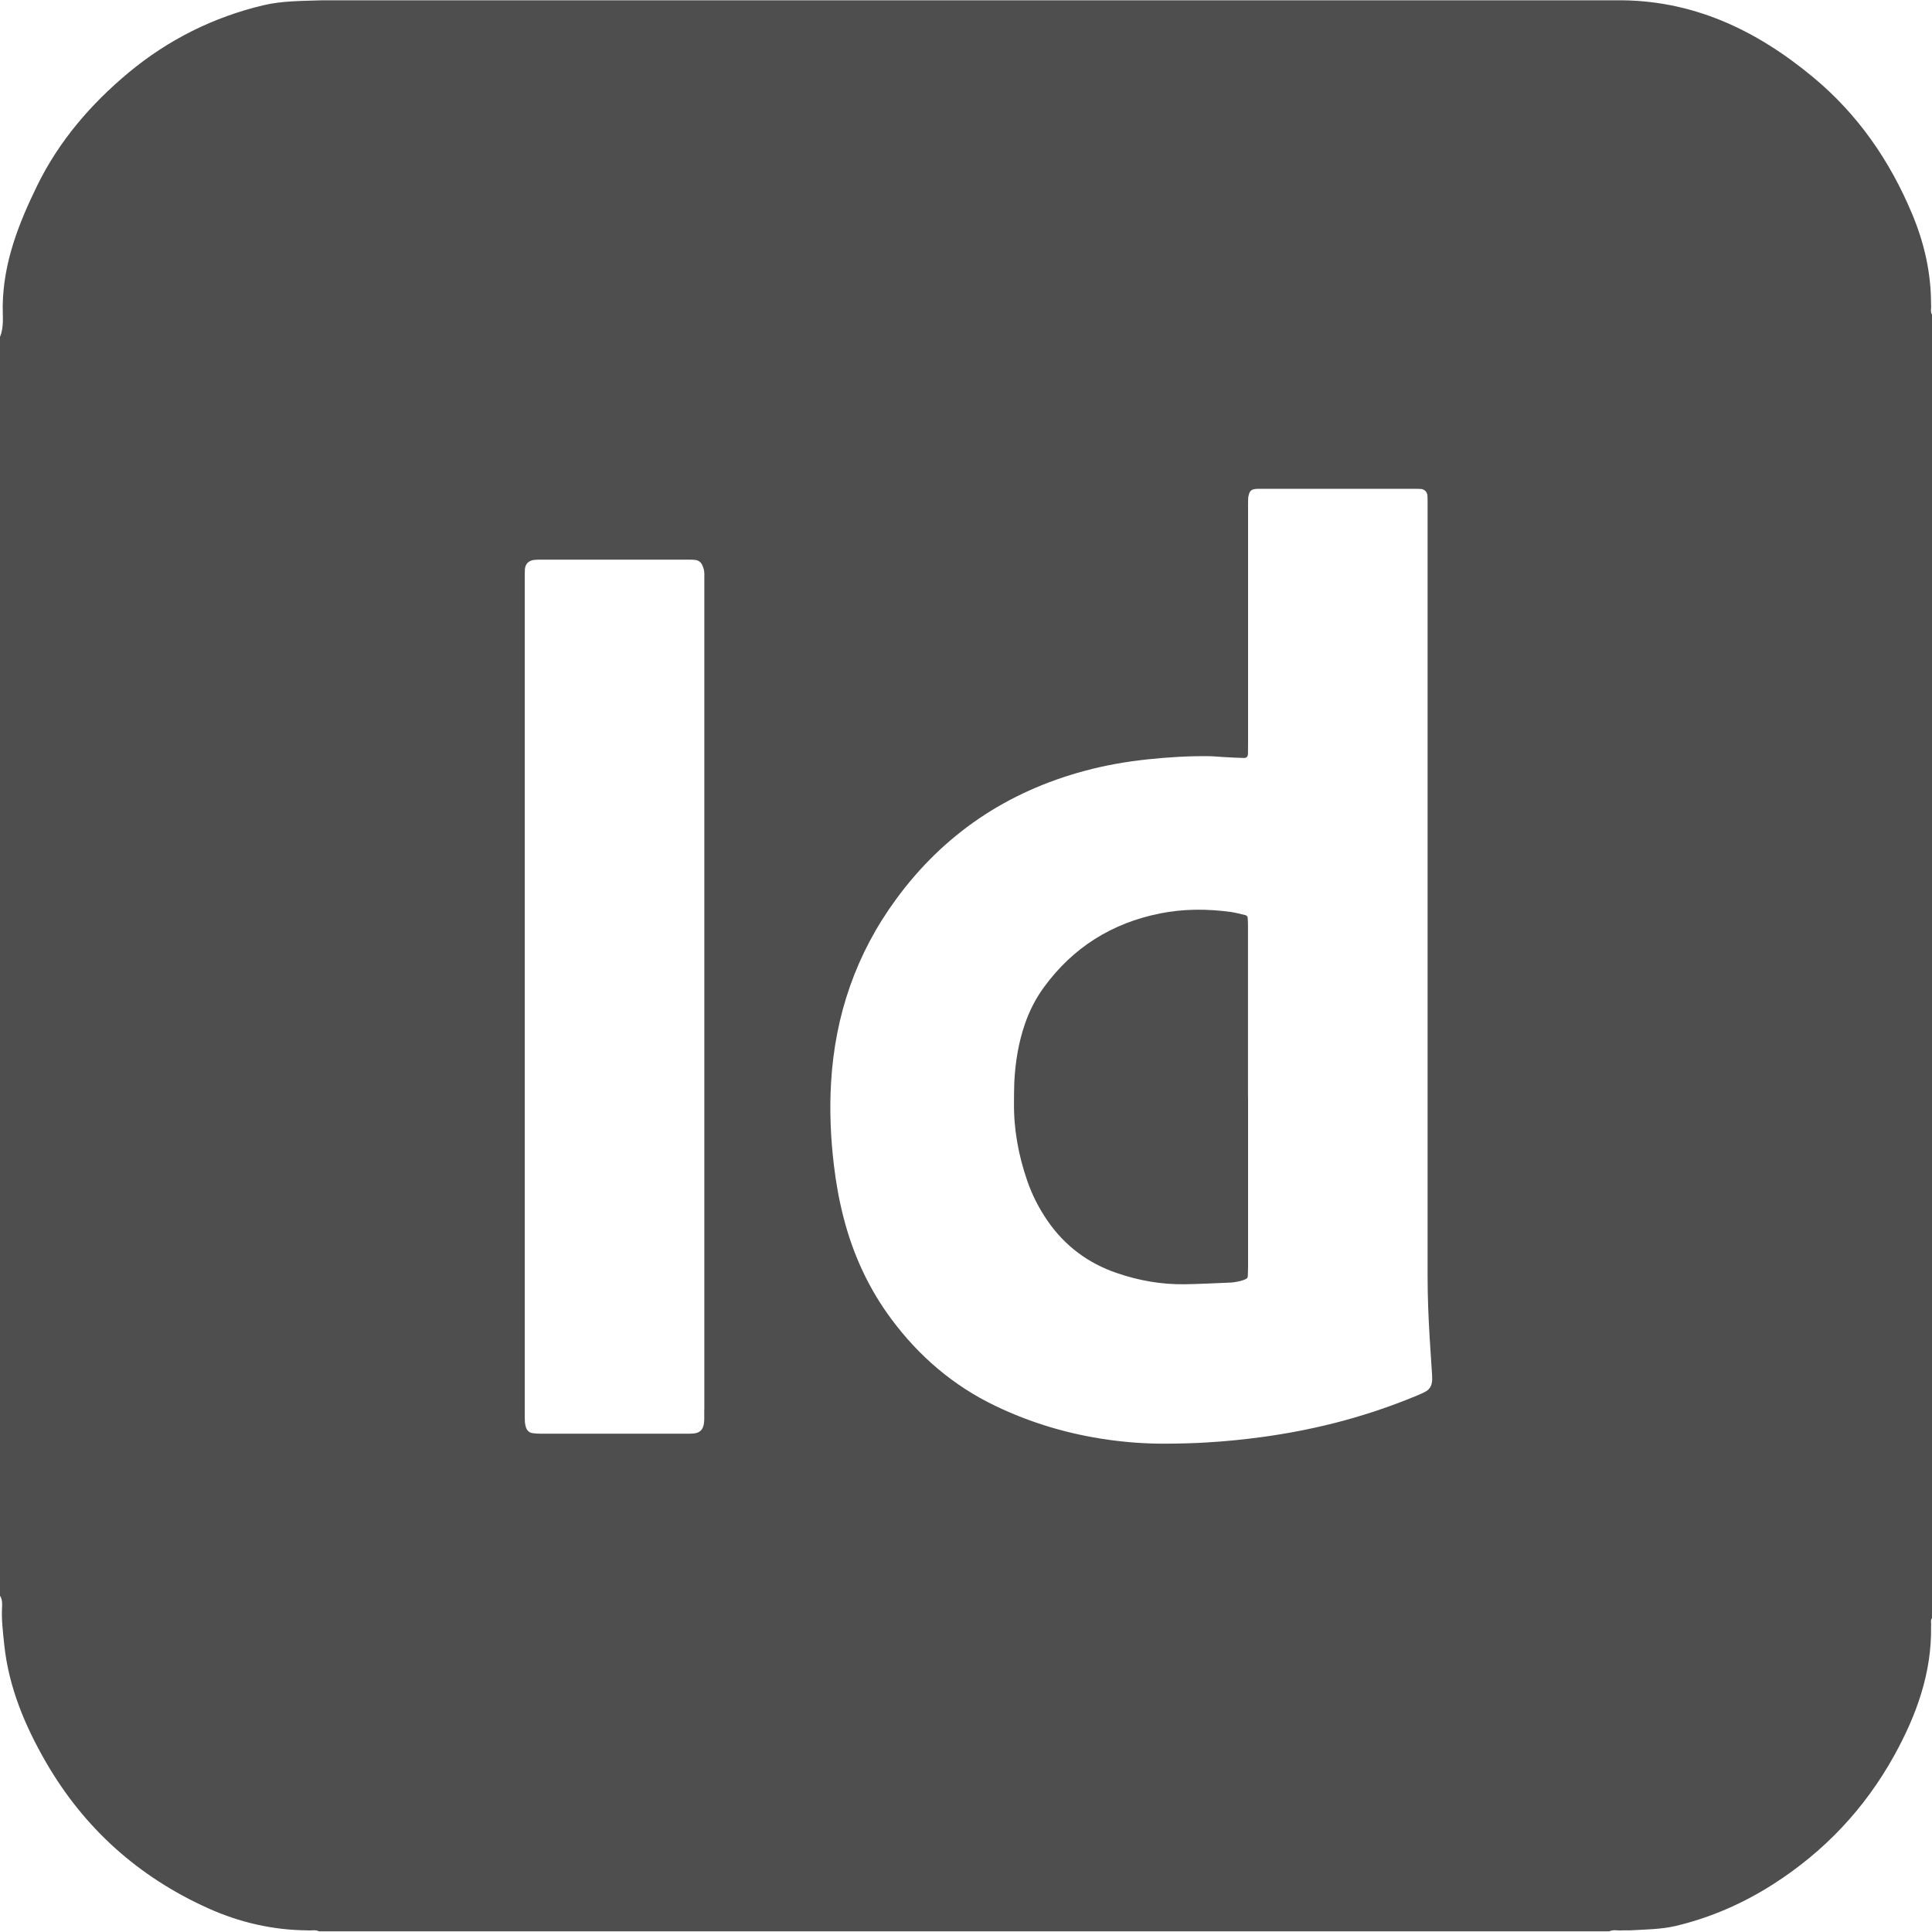
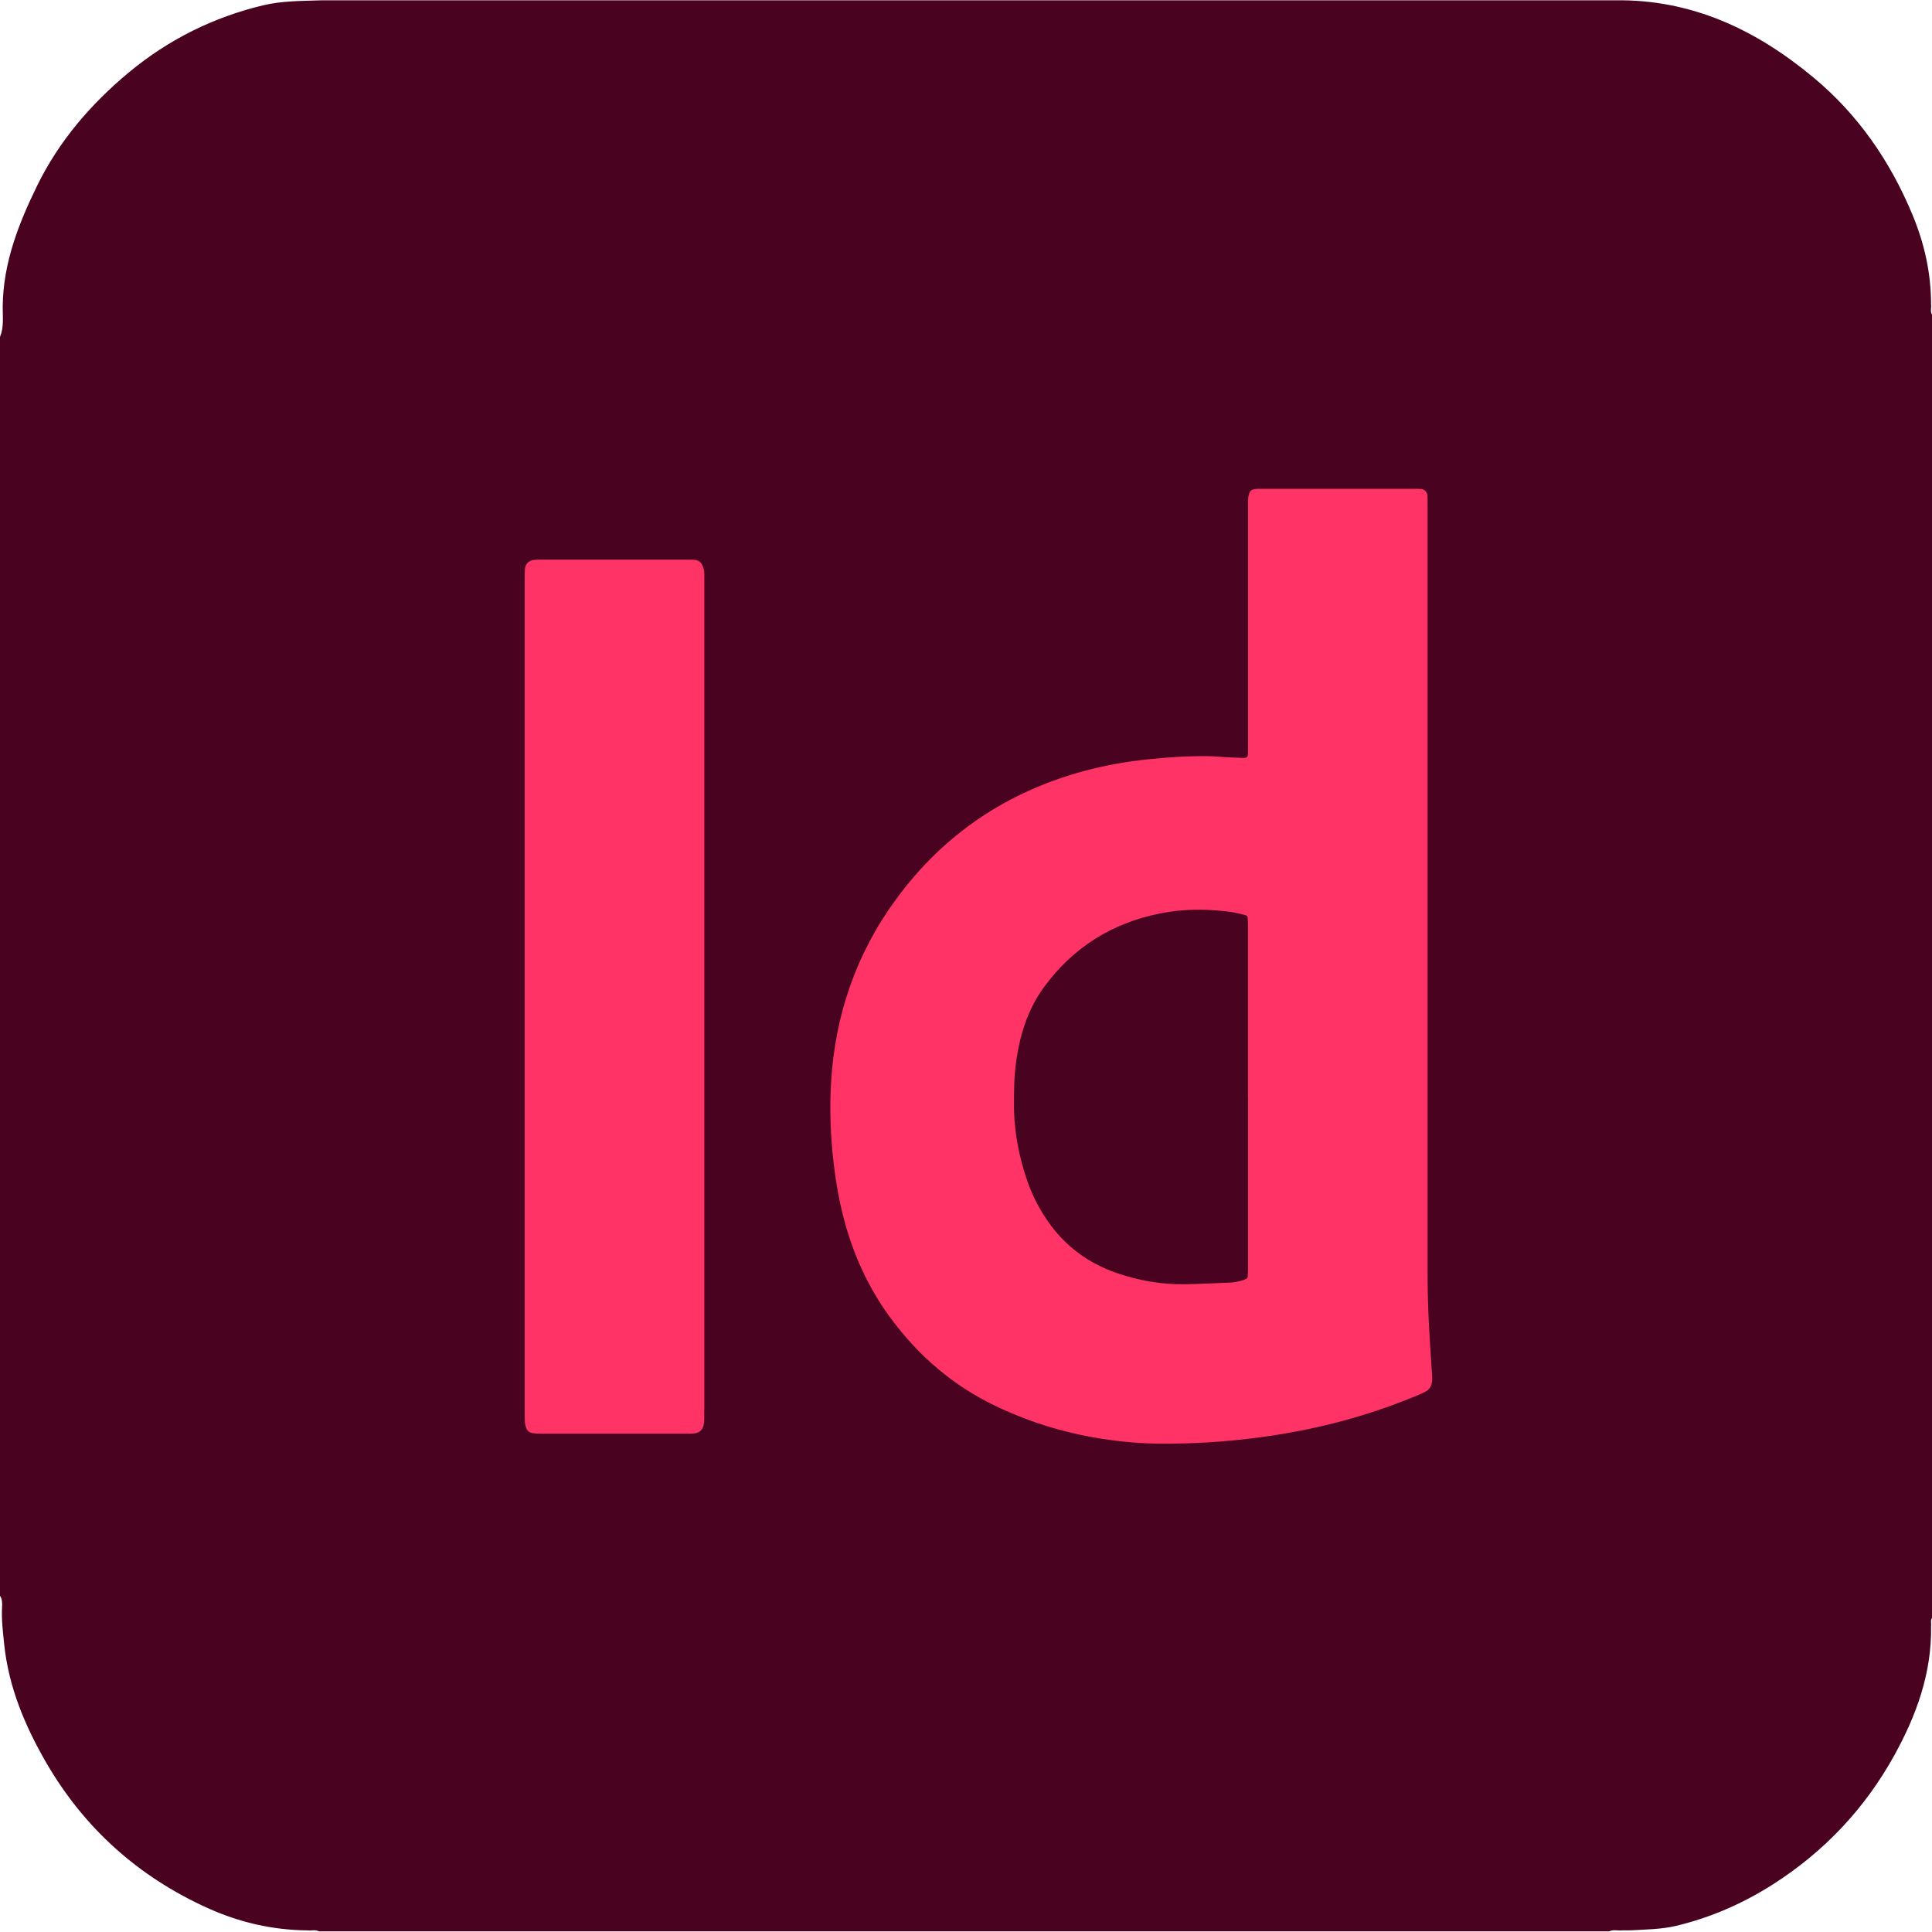
<svg xmlns="http://www.w3.org/2000/svg" id="Layer_1" data-name="Layer 1" viewBox="0 0 250 250">
  <defs>
    <style>
      .cls-1 {
-         fill: #4e4e4e;
+         fill: #49021f;
+       }
+ 
+       .cls-2 {
+         fill: #f36;
      }
    </style>
  </defs>
-   <path class="cls-1" d="M250,40.71c-.25-.4-.06-.85-.12-1.27,.01-4.08-.87-7.98-2.44-11.73-2.88-6.9-7.03-12.91-12.8-17.7C227.23,3.85,218.91-.1,209.02,.04H41.66c-2.54,.09-5.11,.05-7.58,.64-6.47,1.54-12.3,4.45-17.42,8.7-4.9,4.08-9.01,8.85-11.83,14.6C2.42,28.91,.42,33.97,.35,39.62c-.02,1.3,.19,2.69-.35,3.97V206.49c.29,.43,.29,.95,.27,1.4-.1,1.66,.11,3.3,.28,4.94,.58,5.5,2.68,10.5,5.41,15.22,4.93,8.52,11.94,14.8,20.93,18.86,4.12,1.86,8.4,2.84,12.9,2.88,.49,.06,1-.13,1.47,.12H208.25c.54-.26,1.12-.06,1.68-.12h.95c2.02-.12,4.06-.12,6.03-.59,4.46-1.07,8.63-2.89,12.5-5.36,6.63-4.23,11.88-9.78,15.69-16.66,2.88-5.2,4.88-10.69,4.78-16.75,.05-.35-.11-.73,.12-1.06V40.71ZM91.13,182.38c0,.4,0,.8,0,1.2,0,.24-.02,.48-.06,.72-.14,.74-.54,1.11-1.29,1.19-.28,.03-.56,.03-.84,.03-6.32,0-12.63,0-18.95,0-.36,0-.72-.02-1.07-.07-.43-.06-.72-.33-.86-.74-.07-.22-.12-.46-.14-.7-.02-.48-.02-.96-.02-1.44,0-17.91,0-35.82,0-53.72s0-35.82,0-53.72c0-.48,0-.96,.02-1.44,.04-.72,.49-1.16,1.22-1.24,.28-.03,.56-.03,.84-.03,6.4,0,12.79,0,19.19,0,.28,0,.56,0,.84,.04,.38,.06,.67,.27,.84,.62,.18,.36,.29,.75,.29,1.15,0,.48,0,.96,0,1.44,0,26.74,0,53.49,0,80.23,0,8.83,0,17.67,0,26.5Zm94.14-3.38c-.11,.45-.35,.81-.75,1.04-.35,.2-.72,.35-1.08,.51-3.55,1.48-7.18,2.69-10.91,3.63-2.99,.75-6.01,1.33-9.06,1.75-2.42,.33-4.84,.58-7.28,.72-1.76,.11-3.51,.15-5.27,.16-2.52,.02-5.04-.16-7.53-.51-5.1-.72-9.99-2.16-14.64-4.4-5.4-2.6-9.82-6.39-13.39-11.19-2.93-3.93-4.94-8.3-6.17-13.03-.6-2.28-1.01-4.6-1.29-6.95-.42-3.54-.57-7.1-.36-10.65,.51-8.71,3.24-16.67,8.42-23.73,6.16-8.41,14.34-13.9,24.39-16.6,2.71-.73,5.46-1.21,8.25-1.5,2.59-.27,5.18-.43,7.78-.4,.64,0,1.28,.08,1.91,.11,.88,.05,1.76,.1,2.63,.12,.35,.01,.56-.1,.57-.59,0-.44,.01-.88,.01-1.32,0-10.11,0-20.23,0-30.34,0-.44-.01-.88,.01-1.32,.01-.23,.07-.47,.15-.7,.1-.28,.32-.46,.62-.51,.16-.03,.32-.04,.48-.05,.32,0,.64,0,.96,0,6.36,0,12.71,0,19.07,0,.36,0,.72,0,1.08,.02,.45,.03,.81,.39,.84,.86,.02,.28,.02,.56,.02,.84,0,.8,0,1.6,0,2.4v51.69c0,15.35,0,30.7,0,46.05,0,2.68,.11,5.36,.27,8.03,.1,1.6,.2,3.19,.31,4.79,.02,.36,.04,.72-.05,1.07Z" />
-   <path class="cls-1" d="M161.5,142.01c0,7.28,0,14.55,0,21.83,0,.44-.02,.88-.04,1.32,0,.17-.12,.29-.27,.36-.47,.23-.99,.31-1.5,.4-.12,.02-.24,.03-.36,.04-2,.08-3.99,.19-5.99,.22-3.03,.05-5.97-.47-8.83-1.45-3.71-1.27-6.7-3.5-8.94-6.73-1.12-1.62-2.01-3.36-2.65-5.22-1.13-3.28-1.75-6.64-1.71-10.11,.01-.88,0-1.76,.04-2.64,.13-2.56,.53-5.08,1.37-7.52,.59-1.71,1.4-3.31,2.47-4.77,3.76-5.14,8.78-8.29,15.01-9.54,3.05-.61,6.12-.61,9.19-.19,.63,.09,1.25,.27,1.87,.41,.16,.04,.28,.17,.29,.34,.03,.4,.04,.8,.04,1.2,0,4.64,0,9.27,0,13.91,0,2.72,0,5.44,0,8.15Z" />
+   <rect class="cls-2" x="35.63" y="45.38" width="178.47" height="178.47" />
+   <g>
+     <path class="cls-1" d="M250,40.71c-.25-.4-.06-.85-.12-1.27,.01-4.08-.87-7.98-2.44-11.73-2.88-6.9-7.03-12.91-12.8-17.7C227.23,3.85,218.91-.1,209.02,.04H41.66c-2.54,.09-5.11,.05-7.58,.64-6.47,1.54-12.3,4.45-17.42,8.7-4.9,4.08-9.01,8.85-11.83,14.6C2.42,28.91,.42,33.97,.35,39.62c-.02,1.3,.19,2.69-.35,3.97V206.49c.29,.43,.29,.95,.27,1.4-.1,1.66,.11,3.3,.28,4.94,.58,5.5,2.68,10.5,5.41,15.22,4.93,8.52,11.94,14.8,20.93,18.86,4.12,1.86,8.4,2.84,12.9,2.88,.49,.06,1-.13,1.47,.12H208.25c.54-.26,1.12-.06,1.68-.12h.95c2.02-.12,4.06-.12,6.03-.59,4.46-1.07,8.63-2.89,12.5-5.36,6.63-4.23,11.88-9.78,15.69-16.66,2.88-5.2,4.88-10.69,4.78-16.75,.05-.35-.11-.73,.12-1.06V40.71ZM91.13,182.38c0,.4,0,.8,0,1.2,0,.24-.02,.48-.06,.72-.14,.74-.54,1.11-1.29,1.19-.28,.03-.56,.03-.84,.03-6.32,0-12.63,0-18.95,0-.36,0-.72-.02-1.07-.07-.43-.06-.72-.33-.86-.74-.07-.22-.12-.46-.14-.7-.02-.48-.02-.96-.02-1.44,0-17.91,0-35.82,0-53.72s0-35.82,0-53.72c0-.48,0-.96,.02-1.44,.04-.72,.49-1.16,1.22-1.24,.28-.03,.56-.03,.84-.03,6.4,0,12.79,0,19.19,0,.28,0,.56,0,.84,.04,.38,.06,.67,.27,.84,.62,.18,.36,.29,.75,.29,1.15,0,.48,0,.96,0,1.44,0,26.74,0,53.49,0,80.23,0,8.83,0,17.67,0,26.5Zm94.14-3.38c-.11,.45-.35,.81-.75,1.04-.35,.2-.72,.35-1.08,.51-3.55,1.48-7.18,2.69-10.91,3.63-2.99,.75-6.01,1.33-9.06,1.75-2.42,.33-4.84,.58-7.28,.72-1.76,.11-3.51,.15-5.27,.16-2.52,.02-5.04-.16-7.53-.51-5.1-.72-9.99-2.16-14.64-4.4-5.4-2.6-9.82-6.39-13.39-11.19-2.93-3.93-4.94-8.3-6.17-13.03-.6-2.28-1.01-4.6-1.29-6.95-.42-3.54-.57-7.1-.36-10.65,.51-8.71,3.24-16.67,8.42-23.73,6.16-8.41,14.34-13.9,24.39-16.6,2.71-.73,5.46-1.21,8.25-1.5,2.59-.27,5.18-.43,7.78-.4,.64,0,1.28,.08,1.91,.11,.88,.05,1.76,.1,2.63,.12,.35,.01,.56-.1,.57-.59,0-.44,.01-.88,.01-1.32,0-10.11,0-20.23,0-30.34,0-.44-.01-.88,.01-1.32,.01-.23,.07-.47,.15-.7,.1-.28,.32-.46,.62-.51,.16-.03,.32-.04,.48-.05,.32,0,.64,0,.96,0,6.36,0,12.71,0,19.07,0,.36,0,.72,0,1.08,.02,.45,.03,.81,.39,.84,.86,.02,.28,.02,.56,.02,.84,0,.8,0,1.6,0,2.4v51.69c0,15.35,0,30.7,0,46.05,0,2.68,.11,5.36,.27,8.03,.1,1.6,.2,3.19,.31,4.79,.02,.36,.04,.72-.05,1.07Z" />
+     <path class="cls-1" d="M161.5,142.01c0,7.28,0,14.55,0,21.83,0,.44-.02,.88-.04,1.32,0,.17-.12,.29-.27,.36-.47,.23-.99,.31-1.5,.4-.12,.02-.24,.03-.36,.04-2,.08-3.99,.19-5.99,.22-3.03,.05-5.97-.47-8.83-1.45-3.71-1.27-6.7-3.5-8.94-6.73-1.12-1.62-2.01-3.36-2.65-5.22-1.13-3.28-1.75-6.64-1.71-10.11,.01-.88,0-1.76,.04-2.64,.13-2.56,.53-5.08,1.37-7.52,.59-1.71,1.4-3.31,2.47-4.77,3.76-5.14,8.78-8.29,15.01-9.54,3.05-.61,6.12-.61,9.19-.19,.63,.09,1.25,.27,1.87,.41,.16,.04,.28,.17,.29,.34,.03,.4,.04,.8,.04,1.2,0,4.64,0,9.27,0,13.91,0,2.72,0,5.44,0,8.15Z" />
+   </g>
</svg>
